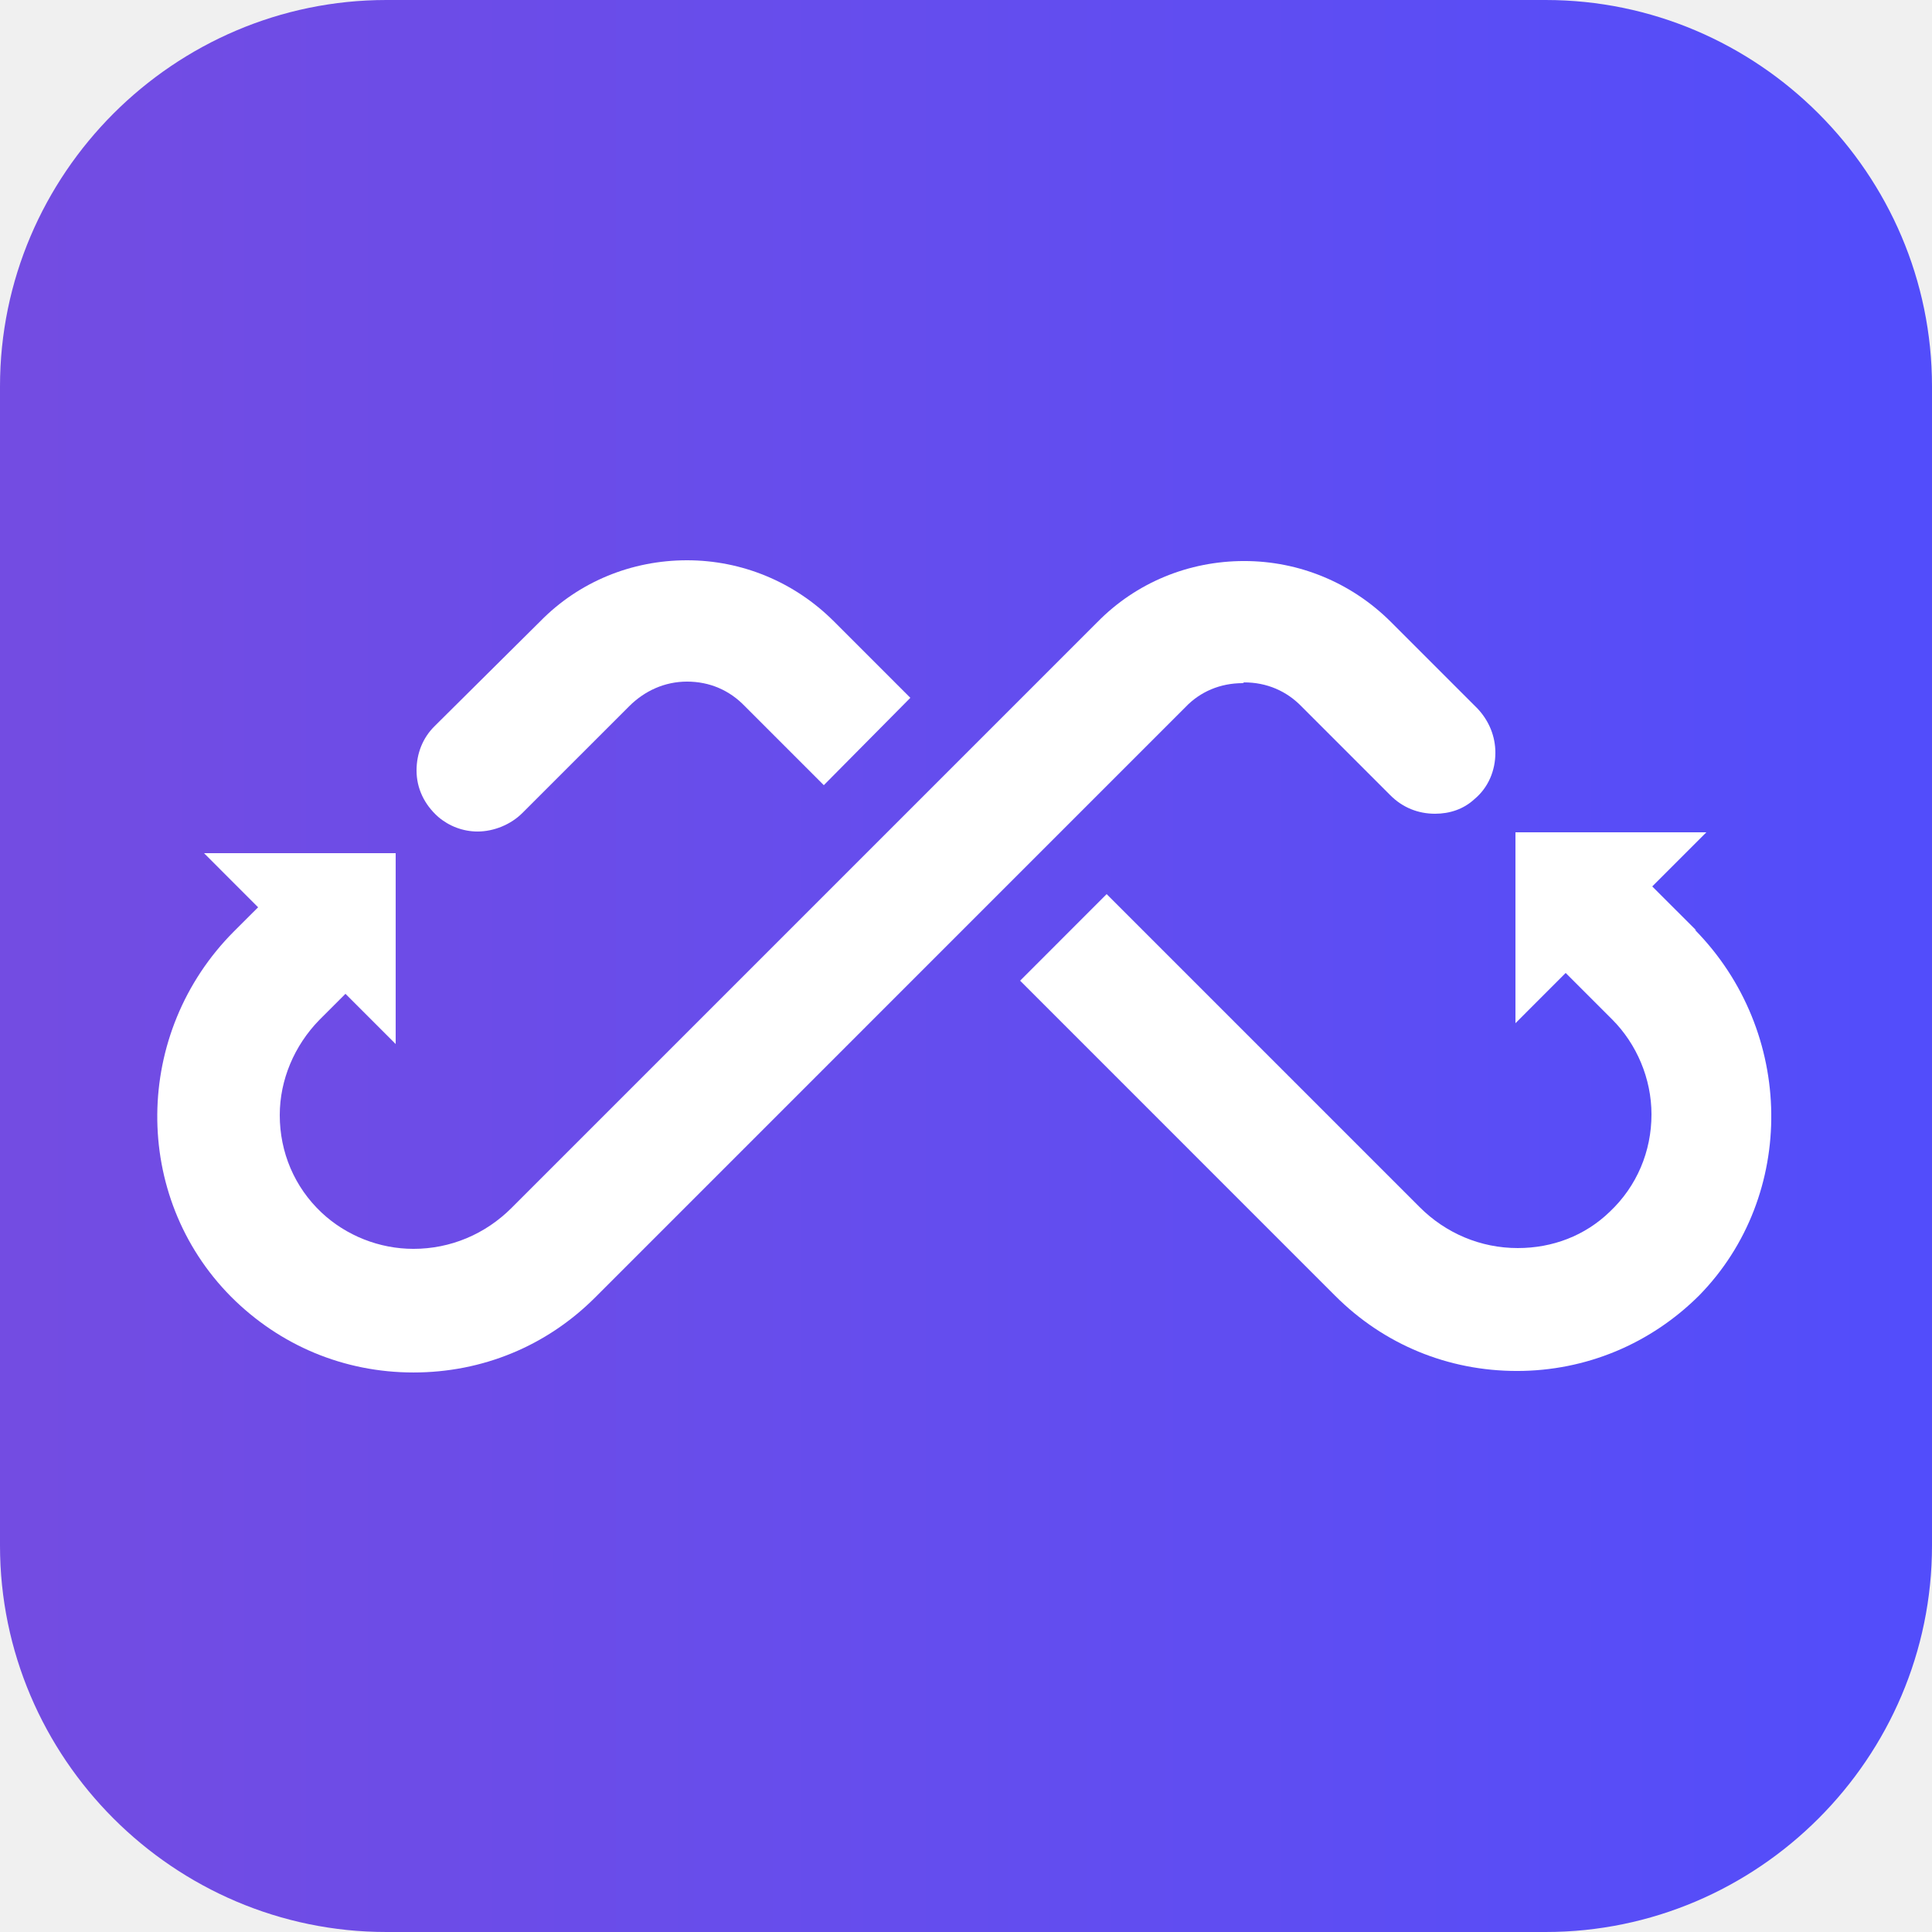
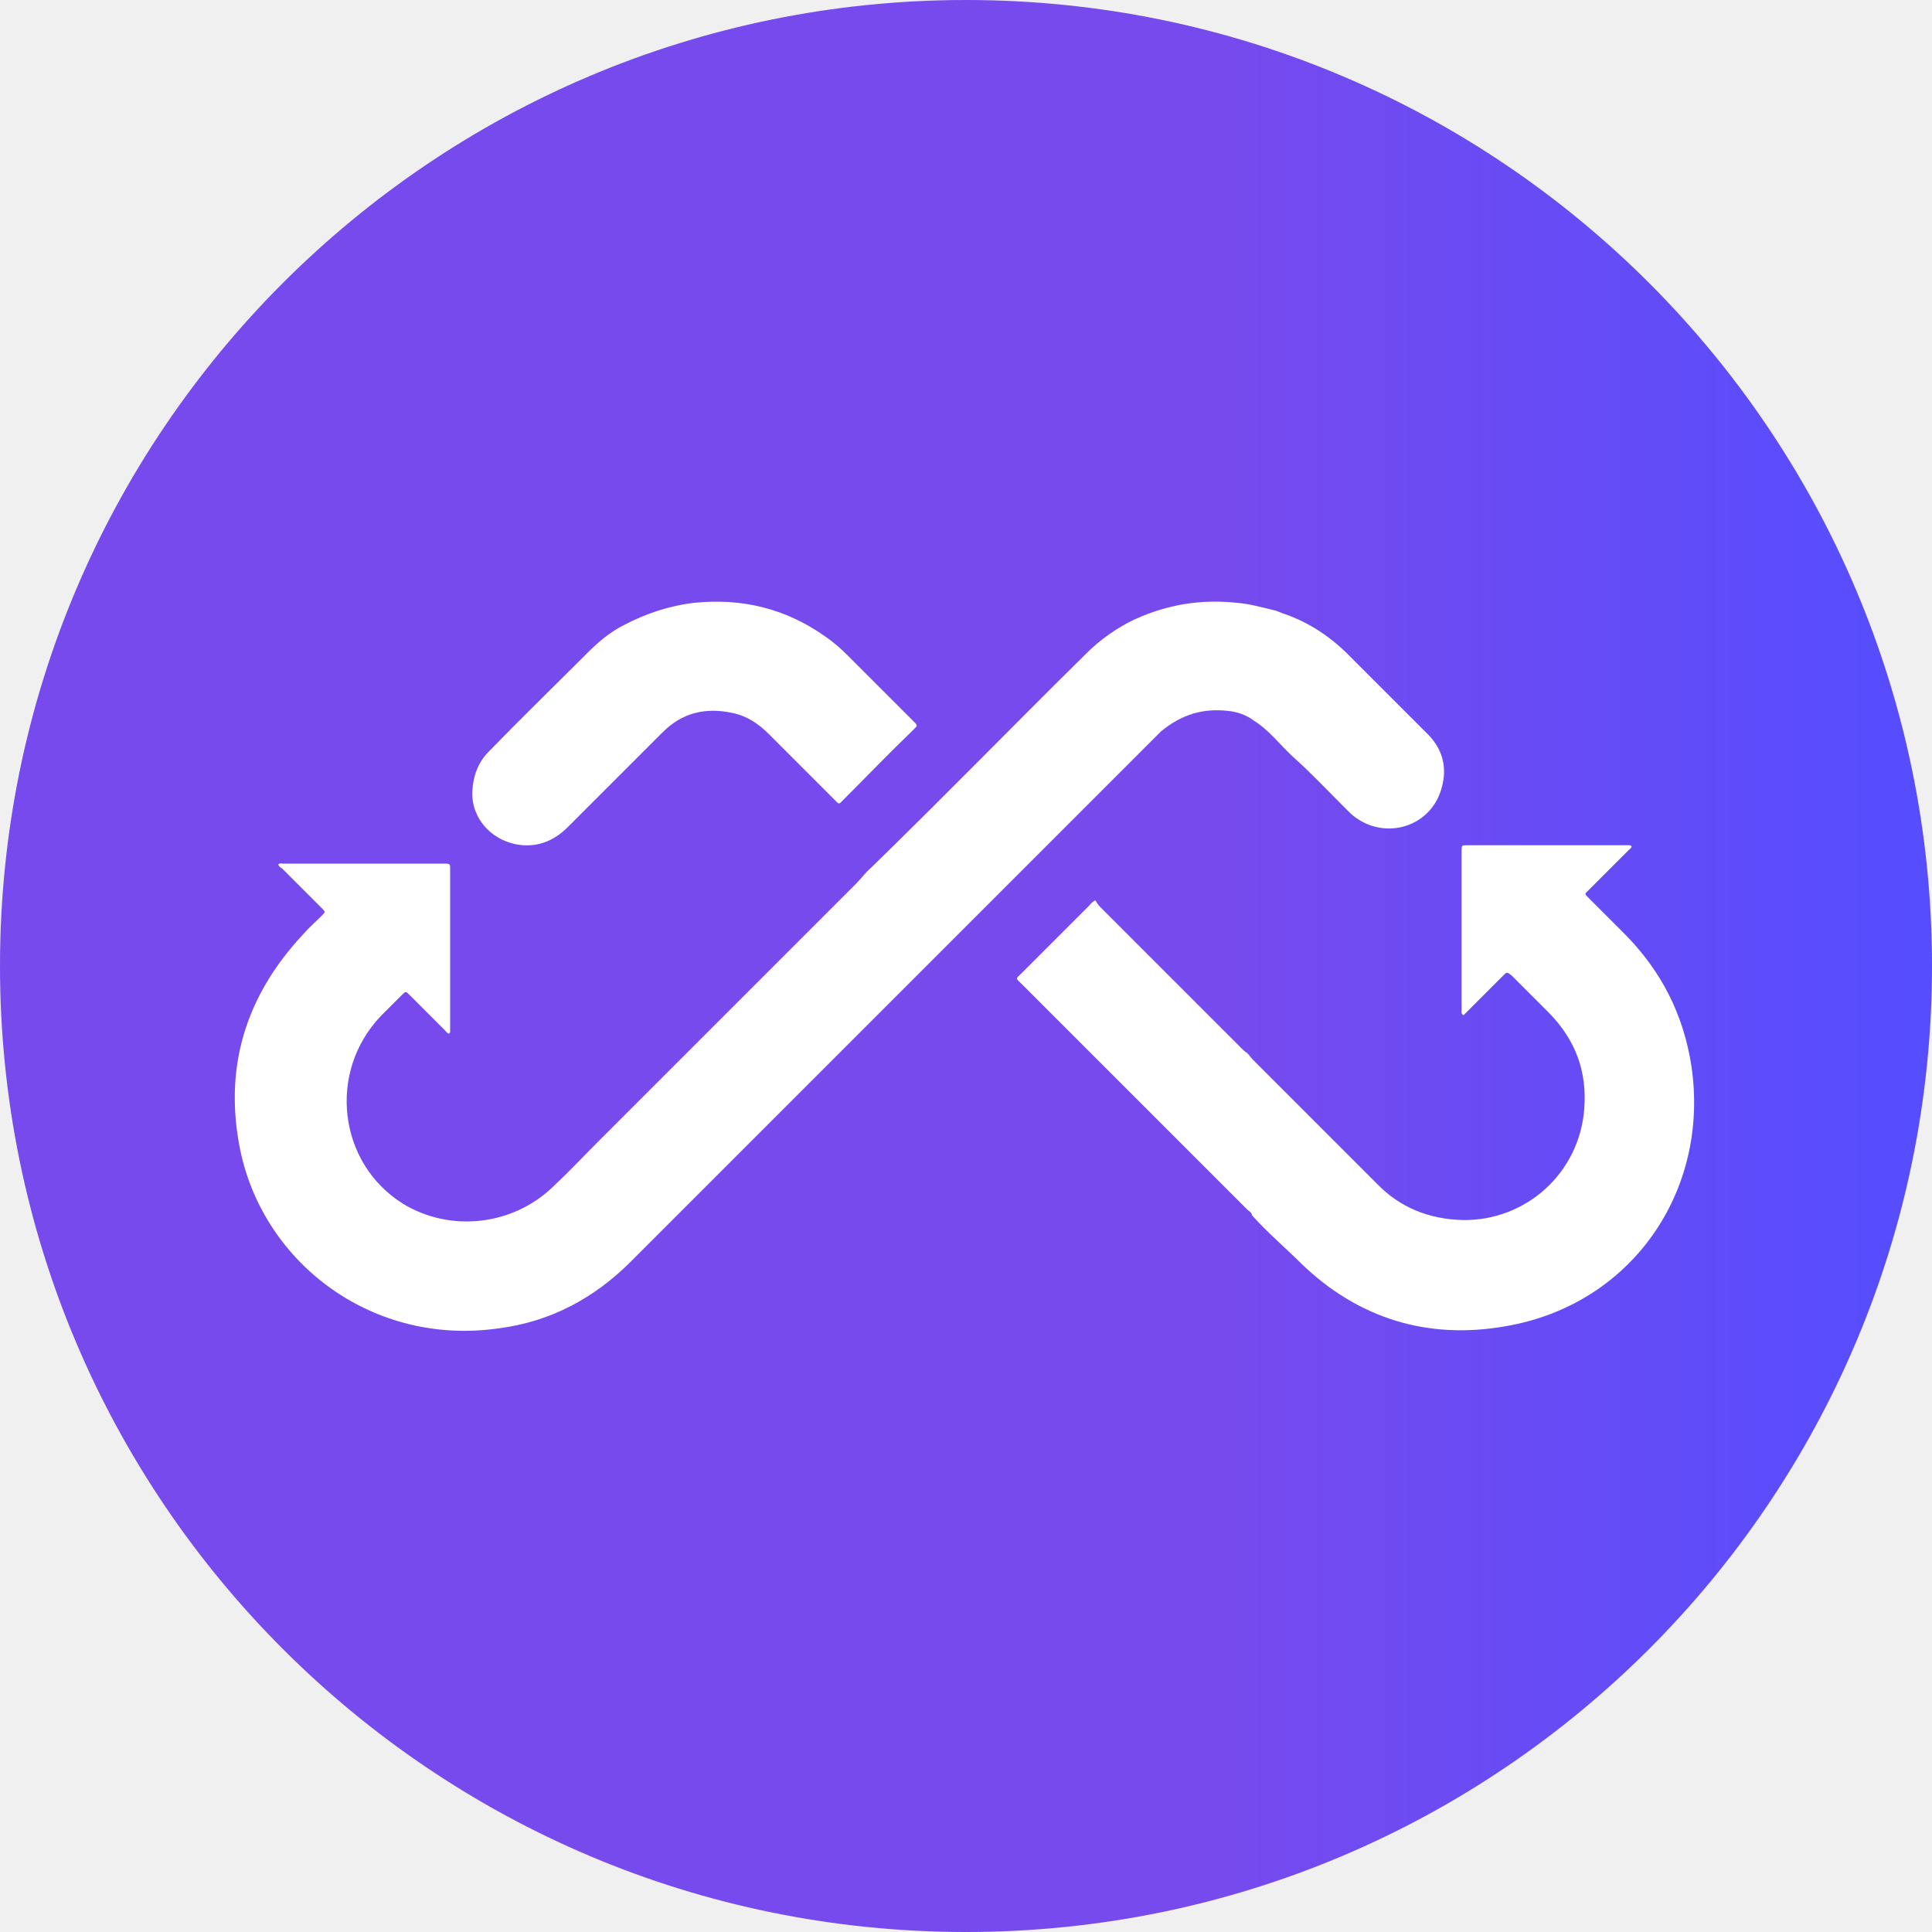
- <svg xmlns="http://www.w3.org/2000/svg" width="200px" height="px" viewBox="0 0 200 200" version="1.1">
-   <defs>
-     <linearGradient id="linear0" gradientUnits="userSpaceOnUse" x1="35" y1="1249.276" x2="2492" y2="1249.276" gradientTransform="matrix(0.08,0,0,-0.08,0,199.942)">
-       <stop offset="0" style="stop-color:rgb(45.098%,29.804%,88.627%);stop-opacity:1;" />
-       <stop offset="0.62" style="stop-color:rgb(37.647%,30.196%,94.51%);stop-opacity:1;" />
-       <stop offset="1" style="stop-color:rgb(32.157%,30.196%,98.431%);stop-opacity:1;" />
-     </linearGradient>
-   </defs>
-   <g id="surface1">
-     <path style=" stroke:none;fill-rule:evenodd;fill:url(#linear0);" d="M 40 0 L 160 0 C 182 0 200 18 200 40 L 200 160 C 200 182 182 200 160 200 L 40 200 C 18 200 0 182 0 160 L 0 40 C 0 18 18 0 40 0 Z M 40 0 " />
-     <path style=" stroke:none;fill-rule:nonzero;fill:rgb(100%,100%,100%);fill-opacity:1;" d="M 128.801 70.641 C 131.121 70.641 133.199 71.52 134.801 73.199 L 143.922 82.32 C 145.199 83.602 146.801 84.238 148.559 84.238 C 150.078 84.238 151.52 83.762 152.641 82.719 C 154.078 81.52 154.801 79.762 154.801 77.922 C 154.801 76.238 154.16 74.641 152.961 73.359 L 144 64.398 C 139.922 60.32 134.48 58.078 128.801 58.078 C 123.039 58.078 117.602 60.32 113.602 64.398 L 52.961 125.039 C 50.238 127.762 46.641 129.281 42.801 129.281 C 39.281 129.281 35.84 127.922 33.281 125.52 C 30.48 122.879 28.961 119.281 28.961 115.441 C 28.961 111.762 30.48 108.238 33.039 105.602 L 35.762 102.879 L 40.961 108.078 L 40.961 88.32 L 21.121 88.32 L 26.719 93.922 L 24.238 96.398 C 13.762 106.879 13.602 123.84 23.922 134.238 C 28.961 139.281 35.602 142.078 42.801 142.078 C 49.922 142.078 56.559 139.359 61.602 134.32 L 122.719 73.199 C 124.238 71.602 126.32 70.719 128.641 70.719 Z M 128.801 70.641 " />
-     <path style=" stroke:none;fill-rule:nonzero;fill:rgb(100%,100%,100%);fill-opacity:1;" d="M 175.602 96.32 L 171.039 91.762 L 176.641 86.16 L 156.879 86.16 L 156.879 105.922 L 162.078 100.719 L 166.879 105.52 C 169.441 108.078 170.961 111.68 170.961 115.359 C 170.961 119.199 169.441 122.801 166.641 125.441 C 164.078 127.922 160.719 129.199 157.121 129.199 C 153.281 129.199 149.68 127.68 146.961 124.961 L 114.559 92.559 L 105.602 101.52 L 138.238 134.16 C 143.281 139.199 149.922 141.922 157.039 141.922 C 164.16 141.922 170.879 139.121 175.922 134.078 C 186 123.762 185.84 106.801 175.441 96.238 Z M 175.602 96.32 " />
-     <path style=" stroke:none;fill-rule:nonzero;fill:rgb(100%,100%,100%);fill-opacity:1;" d="M 45.359 84.559 C 46.48 85.52 47.922 86.078 49.441 86.078 C 51.121 86.078 52.879 85.359 54.078 84.16 L 65.121 73.121 C 66.719 71.52 68.801 70.559 71.121 70.559 C 73.441 70.559 75.52 71.441 77.121 73.121 L 85.281 81.281 L 94.238 72.238 L 86.32 64.32 C 82.238 60.238 76.801 58 71.121 58 C 65.359 58 59.922 60.238 55.922 64.32 L 44.961 75.199 C 43.762 76.398 43.121 78 43.121 79.762 C 43.121 81.602 43.922 83.281 45.359 84.559 Z M 45.359 84.559 " />
+ <svg xmlns="http://www.w3.org/2000/svg" version="1.1" id="Layer_1" x="0px" y="0px" viewBox="0 0 200 200" style="enable-background:new 0 0 200 200;" xml:space="preserve">
+   <style type="text/css">
+ 	.st0{fill:url(#SVGID_1_);}
+ 	.st1{fill:#FFFFFF;}
+ </style>
+   <linearGradient id="SVGID_1_" gradientUnits="userSpaceOnUse" x1="9.094947e-13" y1="100" x2="200" y2="100">
+     <stop offset="0.634" style="stop-color:#764AED" />
+     <stop offset="1" style="stop-color:#554DFF" />
+   </linearGradient>
+   <circle class="st0" cx="100" cy="100" r="100" />
+   <g id="_x30_w19IT_00000032625753936434351030000007077415936826890929_">
+ </g>
+   <g>
+     <path class="st1" d="M127.2,73.6c0.9,0.1,1.8,0.4,2.6,1c1.6,1,2.7,2.5,4,3.7c1.8,1.6,3.5,3.4,5.2,5.1c0.3,0.3,0.5,0.5,0.8,0.8   c3.2,2.9,8.2,1.6,9.4-2.5c0.7-2.3,0.1-4.3-1.6-5.9c-2.7-2.7-5.3-5.3-8-8c-1.9-1.9-4-3.3-6.5-4.2c-0.4-0.1-0.7-0.3-1.1-0.4   c-1.3-0.3-2.6-0.7-4-0.8c-3.7-0.4-7.2,0.2-10.5,1.7c-1.9,0.9-3.6,2.1-5.1,3.6c-7.4,7.3-14.7,14.8-22.2,22.1c-0.6,0.5-1,1.1-1.6,1.7   c-8.9,8.9-17.8,17.8-26.7,26.7c-1.5,1.5-3,3.1-4.6,4.6c-4.2,4.1-10.7,4.8-15.6,1.8c-6.7-4.2-7.8-13.6-2.3-19.4   c0.7-0.7,1.5-1.5,2.2-2.2c0.4-0.4,0.4-0.4,0.8,0c1.2,1.2,2.4,2.4,3.6,3.6c0.2,0.2,0.3,0.4,0.5,0.4c0.1-0.1,0.1-0.2,0.1-0.3   c0-5.6,0-11.1,0-16.7c0-0.6,0-0.6-0.7-0.6c-5.5,0-11.1,0-16.6,0c-0.2,0-0.3-0.1-0.5,0.1c0.1,0.2,0.2,0.3,0.4,0.4   c1.4,1.4,2.8,2.8,4.1,4.1c0.4,0.4,0.4,0.4,0,0.8c-0.6,0.6-1.3,1.2-1.9,1.9c-6,6.4-8.3,13.9-6.5,22.5c2.5,11.7,13.8,20.2,26.8,18.3   c5.3-0.7,9.8-3.1,13.6-6.9c18.3-18.3,36.6-36.6,54.9-54.9C122.4,73.9,124.6,73.3,127.2,73.6z" />
+     <path class="st1" d="M175.1,110.4c-0.8-5.3-3.1-9.9-7-13.8c-1.2-1.2-2.4-2.4-3.6-3.6c-0.5-0.5-0.5-0.4,0-0.9   c1.4-1.4,2.7-2.7,4.1-4.1c0.1-0.1,0.3-0.2,0.3-0.4c-0.1-0.1-0.2-0.1-0.3-0.1c-5.6,0-11.1,0-16.7,0c-0.6,0-0.6,0-0.6,0.6   c0,5.5,0,11,0,16.5c0,0.1-0.1,0.3,0.2,0.5c0.2-0.2,0.3-0.3,0.5-0.5c1.2-1.2,2.4-2.4,3.6-3.6c0.4-0.4,0.4-0.4,0.9,0   c1.3,1.3,2.6,2.6,3.9,3.9c2.7,2.8,3.9,6,3.6,9.9c-0.5,6.6-6,11.6-12.6,11.5c-3.5-0.1-6.5-1.3-8.9-3.8c-4.3-4.3-8.5-8.5-12.8-12.8   c-0.2-0.2-0.4-0.5-0.6-0.7c-0.2-0.1-0.4-0.3-0.6-0.5c-4.9-4.9-9.7-9.7-14.6-14.6c-0.2-0.2-0.4-0.5-0.5-0.7   c-0.4,0.2-0.5,0.4-0.7,0.6c-2.3,2.3-4.6,4.6-6.9,6.9c-0.7,0.7-0.7,0.5,0,1.2c7.8,7.8,15.5,15.5,23.3,23.3c0.2,0.2,0.5,0.3,0.5,0.6   c1.6,1.8,3.4,3.3,5.1,5c5.9,5.7,13.1,7.9,21.1,6.5C168.9,135.1,177,123.3,175.1,110.4z" />
+     <path class="st1" d="M54.2,87.5c1.8,0.1,3.3-0.6,4.6-1.9c1.8-1.8,3.5-3.5,5.3-5.3c1.5-1.5,3-3,4.5-4.5c2-2,4.4-2.6,7.2-2   c1.5,0.3,2.7,1.1,3.8,2.2c2.3,2.3,4.5,4.5,6.8,6.8c0.5,0.5,0.4,0.5,0.9,0c2.4-2.4,4.8-4.9,7.3-7.3c0.4-0.4,0.4-0.4,0-0.8   c-2.3-2.3-4.6-4.6-6.9-6.9c-0.7-0.7-1.5-1.4-2.4-2c-4-2.8-8.5-3.9-13.4-3.4c-2.6,0.3-5,1.1-7.3,2.3c-1.4,0.7-2.6,1.7-3.7,2.8   c-3.4,3.4-6.9,6.8-10.3,10.3c-1.1,1.1-1.6,2.5-1.7,4C48.7,84.8,51.1,87.3,54.2,87.5z" />
  </g>
</svg>
